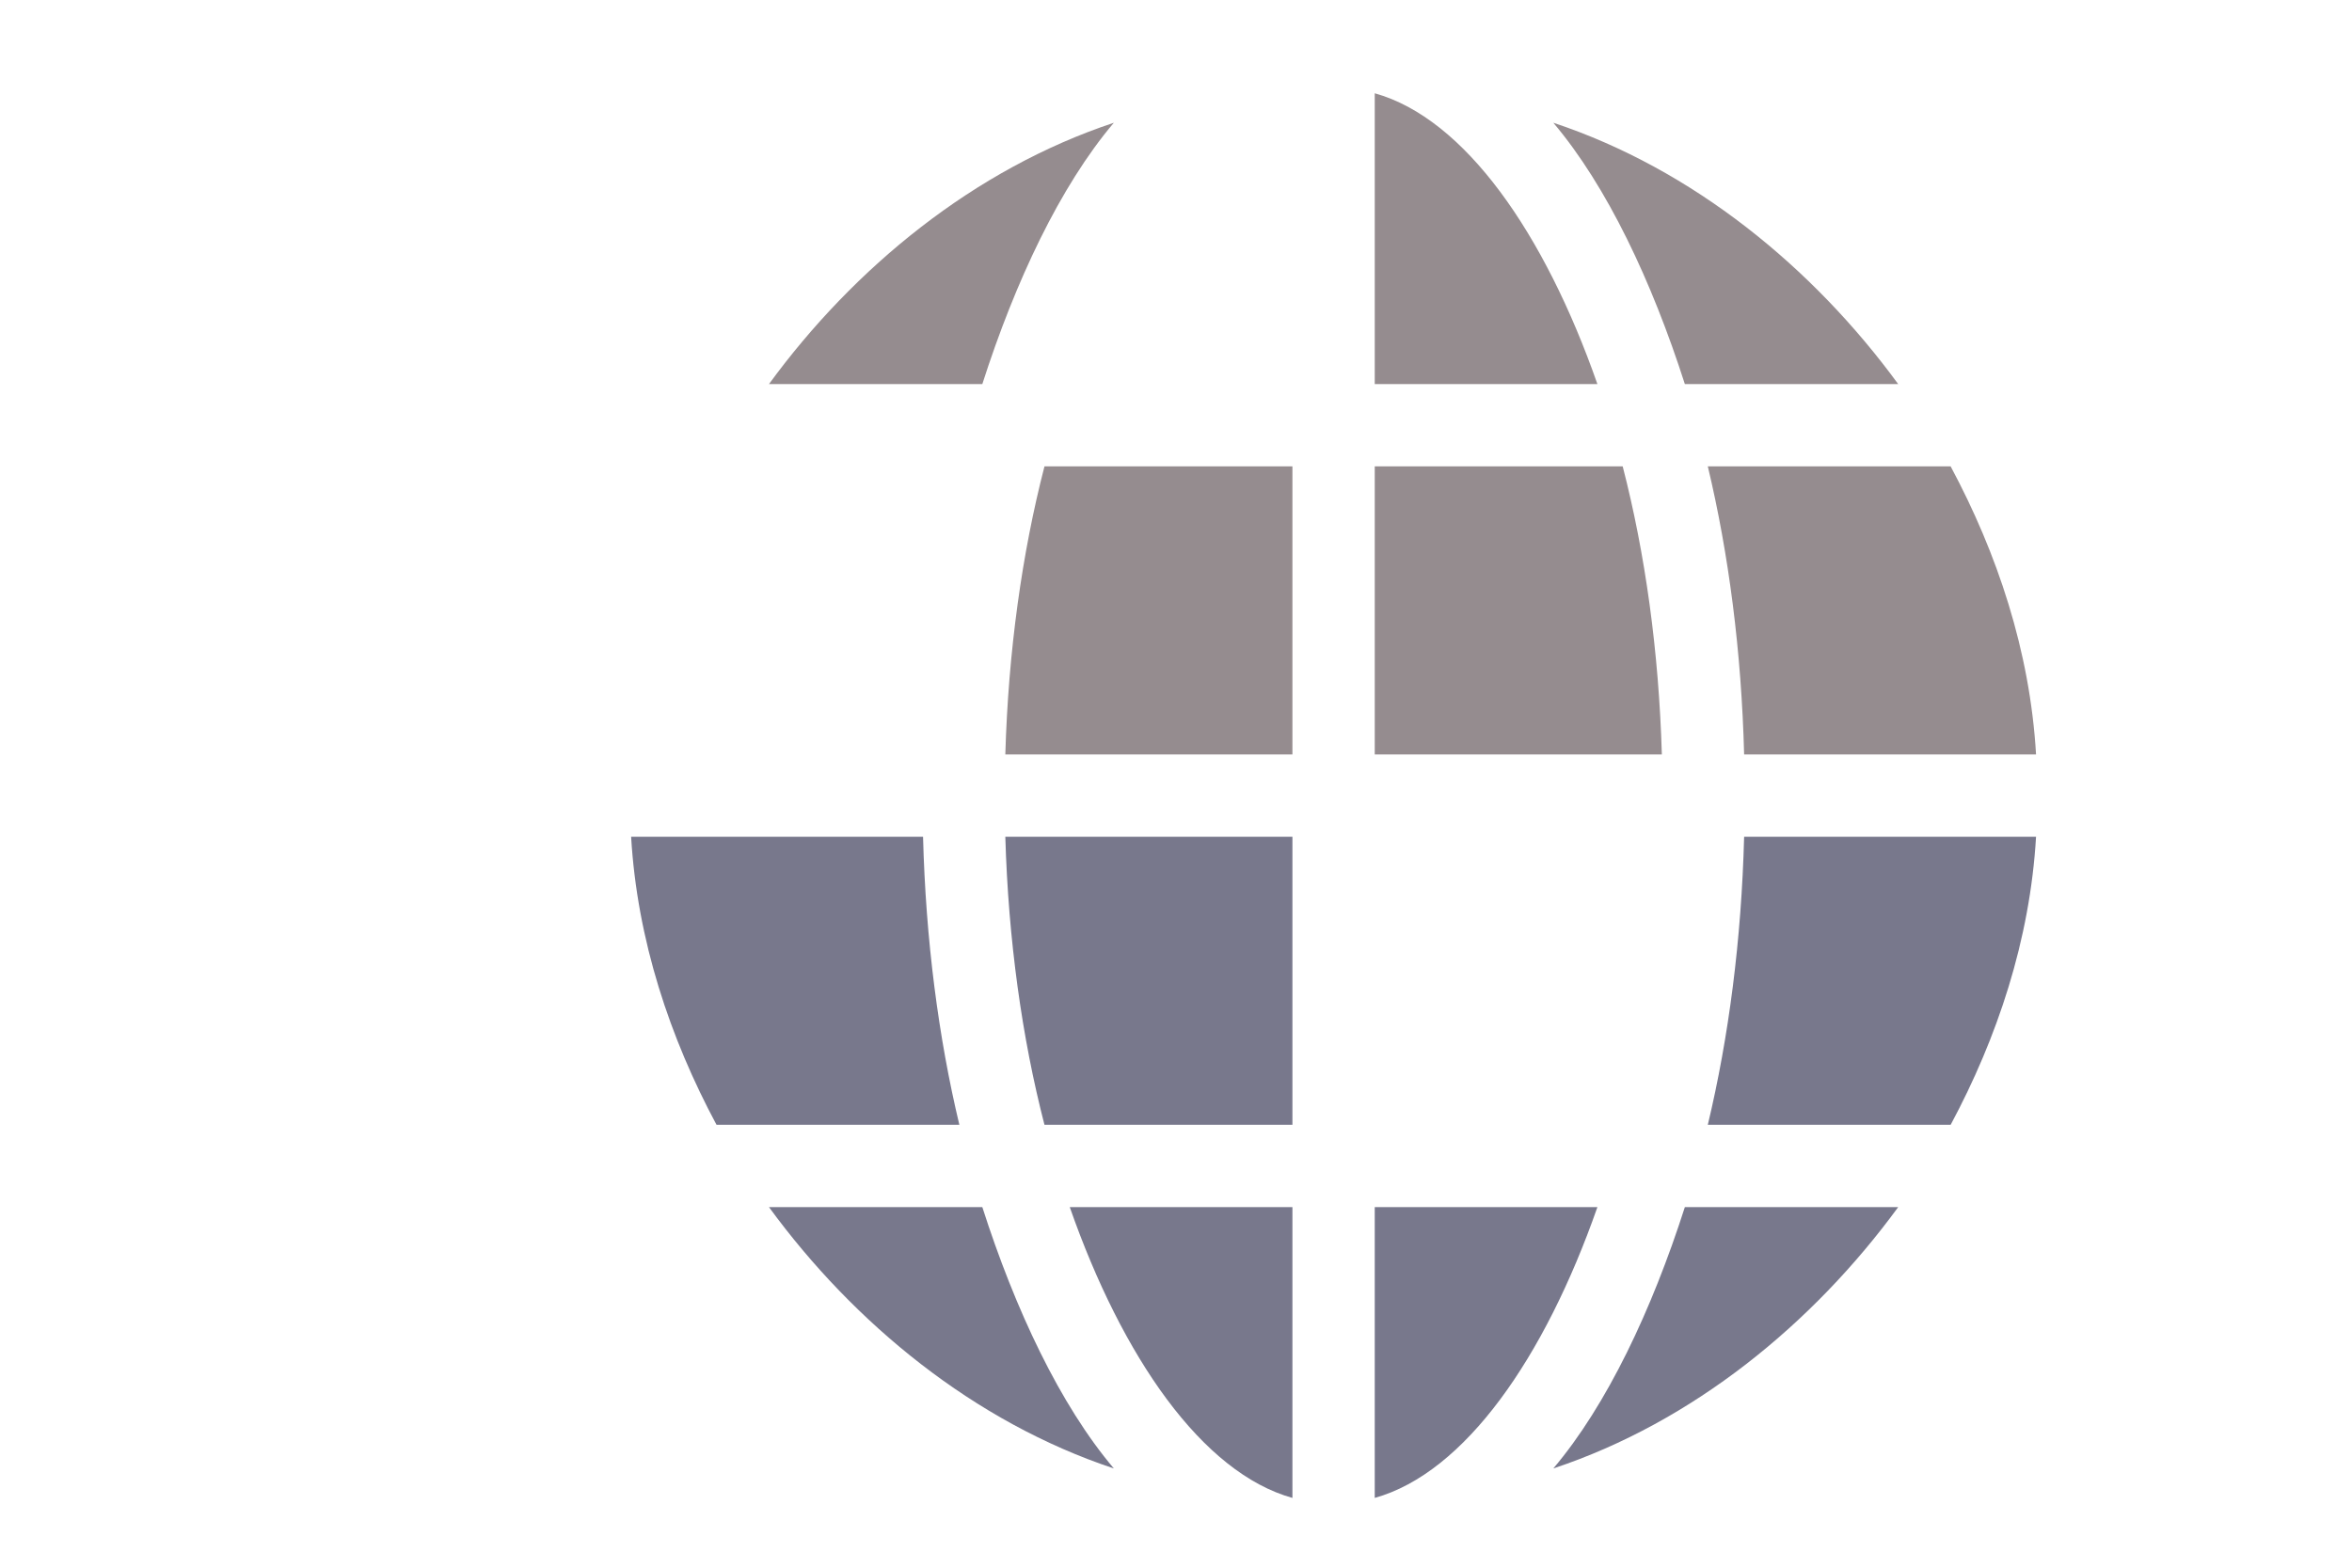
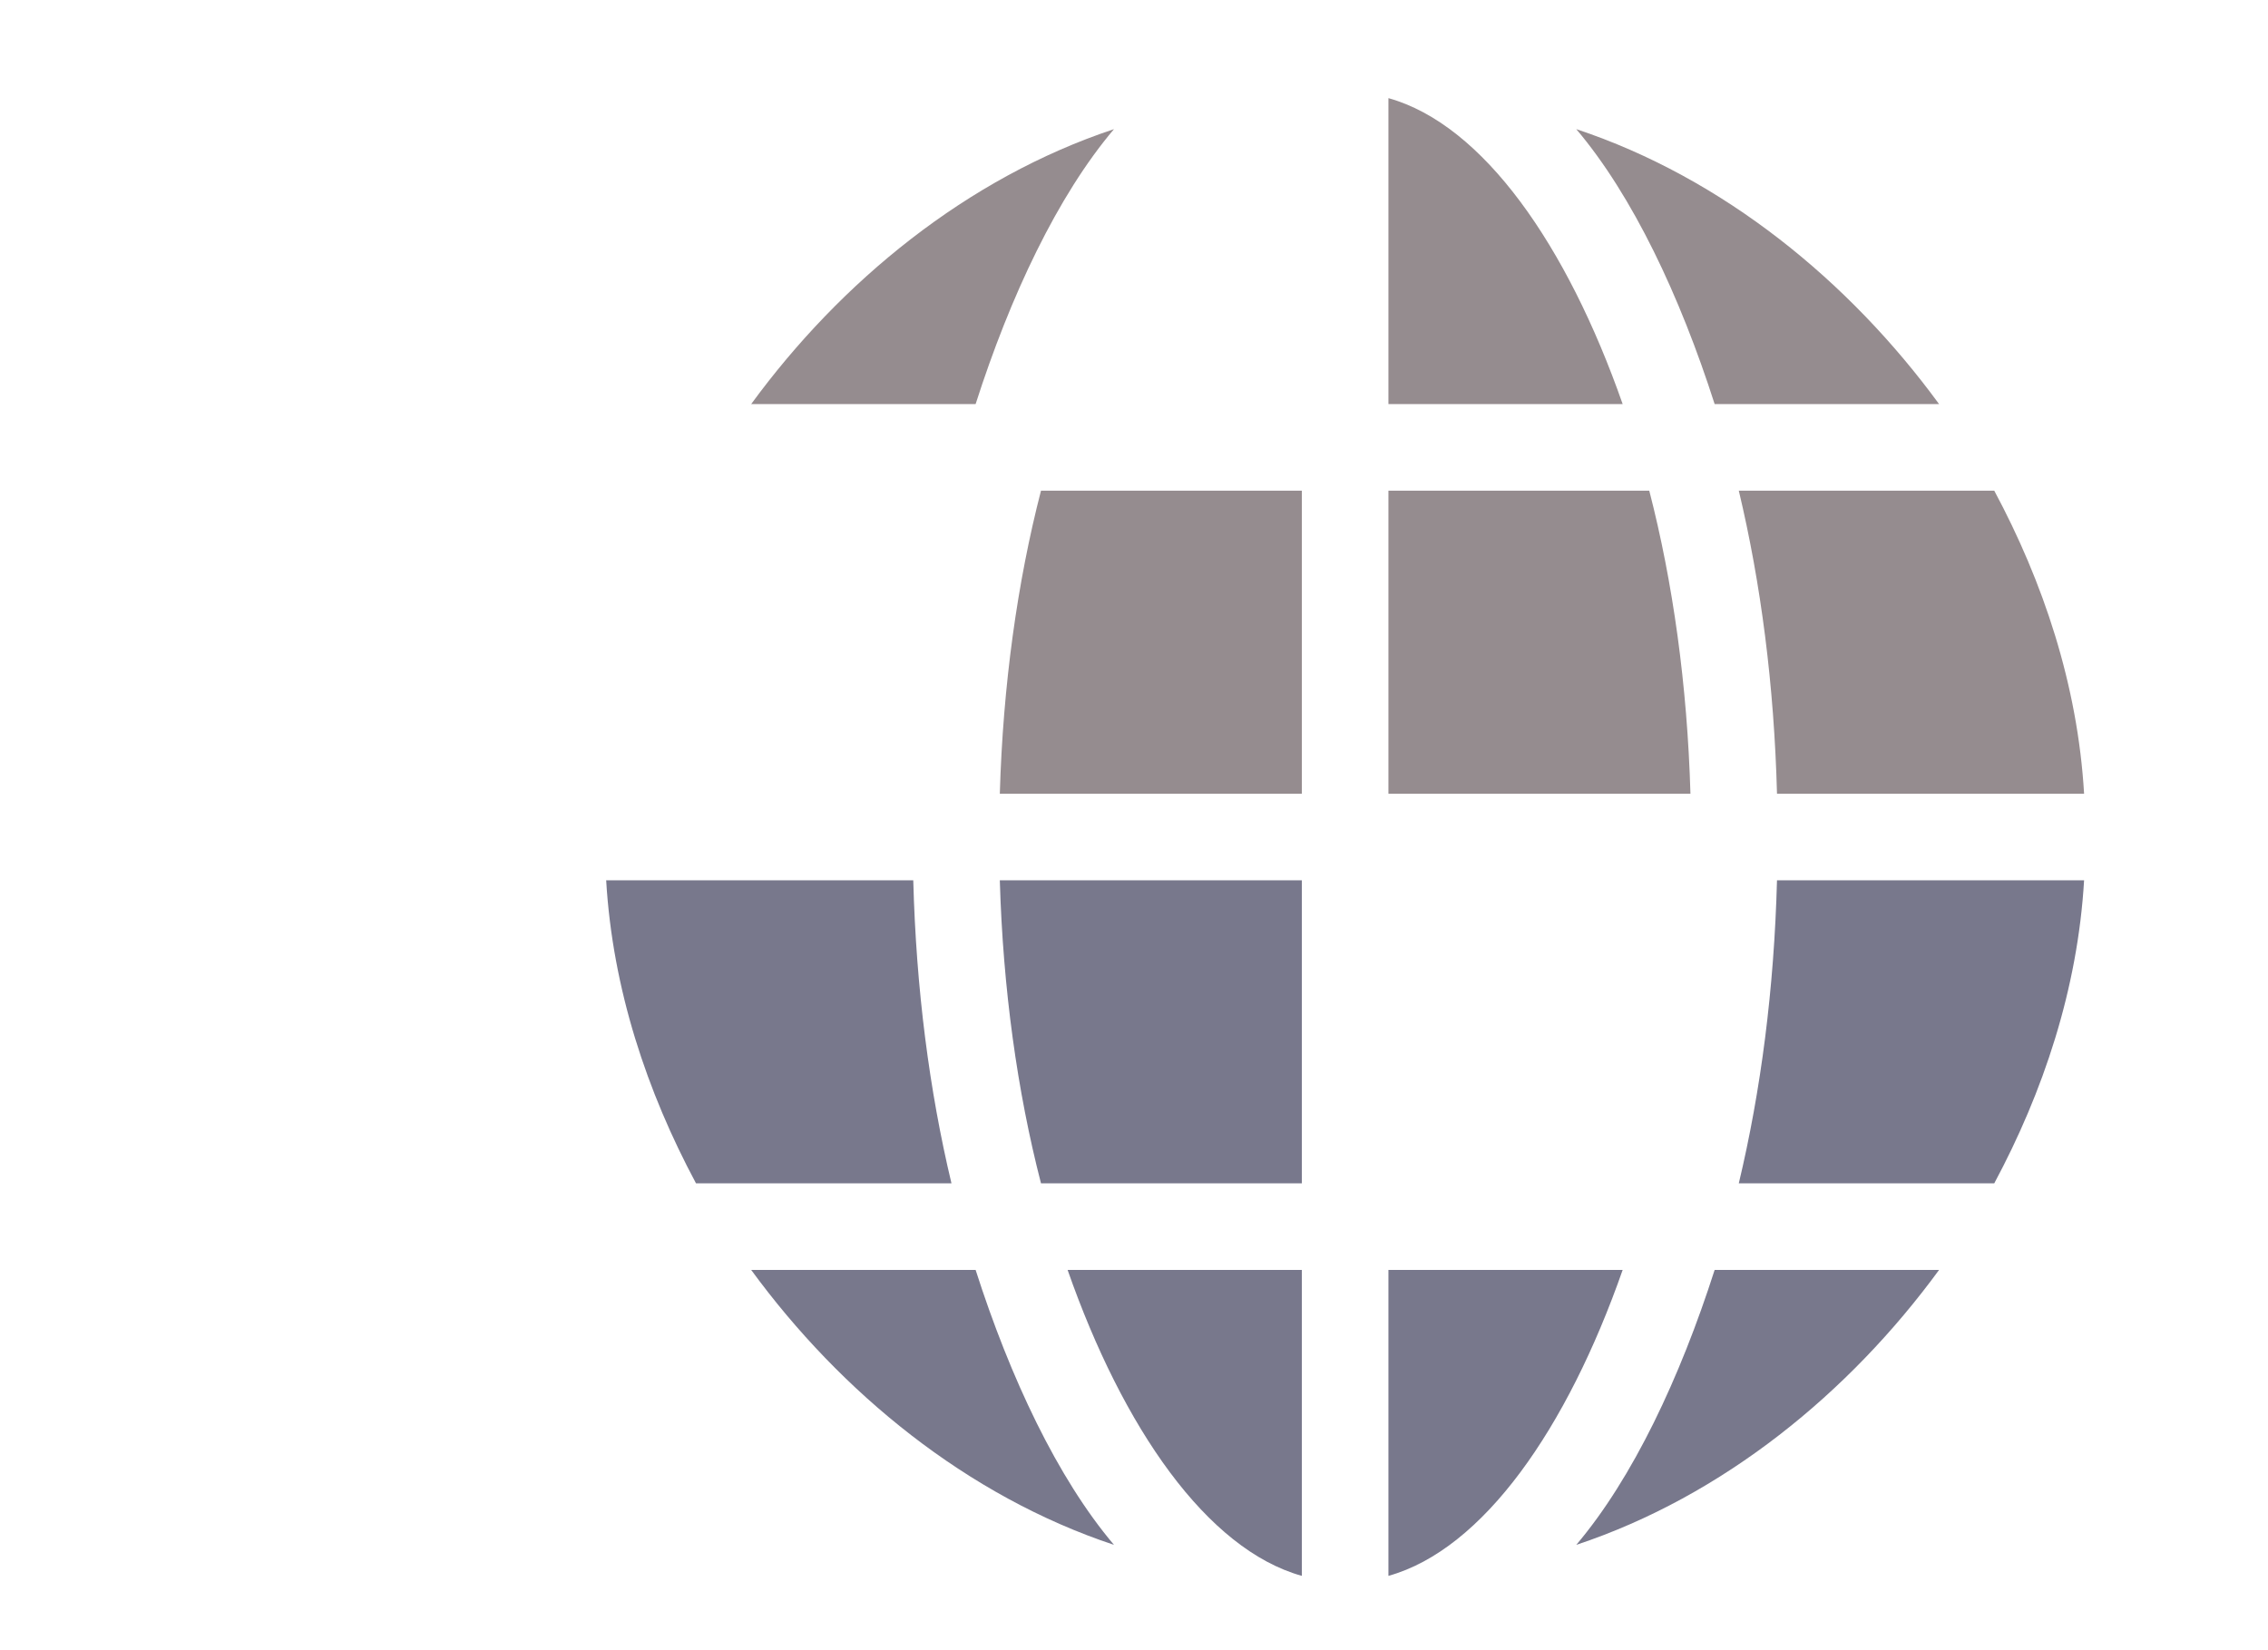
- <svg xmlns="http://www.w3.org/2000/svg" width="120" height="80" style="vertical-align:top;">
-   <g fill="#958c8f" transform="scale(0.14 0.14) translate(230 34)">
+ <svg xmlns="http://www.w3.org/2000/svg" width="110" height="80" style="vertical-align:top">
+   <g fill="#958c8f" transform="scale(0.14 0.14) translate(210 34)">
    <path fill="transparent" d="m0 241h106.386c.985-37.555 5.577-72.935 13.235-105h-88.498c-16.938 31.615-28.909 67.24-31.123 105z" />
    <path fill="#78788c" d="m106.386 271h-106.386c2.214 37.76 14.185 73.385 31.123 105h88.499c-7.658-32.065-12.251-67.445-13.236-105z" />
    <path d="m241 241v-105h-90.361c-8.21 31.776-13.182 67.478-14.269 105z" />
    <path fill="transparent" d="m241 106v-106c-32.847 9.174-61.943 51.143-81.145 106z" />
    <path fill="#78788c" d="m241 512v-106h-81.145c19.202 54.857 48.298 96.826 81.145 106z" />
    <path d="m271 0v106h81.145c-19.202-54.857-48.298-96.826-81.145-106z" />
    <path d="m375.63 241c-1.088-37.522-6.059-73.224-14.269-105h-90.361v105z" />
    <path fill="#78788c" d="m241 271h-104.63c1.088 37.524 6.059 73.224 14.269 105h90.361z" />
    <path d="m384.011 106h77.75c-31.049-42.473-74.76-78.355-125.684-95.257 19.571 23.104 35.94 57.847 47.934 95.257z" />
    <path fill="#78788c" d="m127.989 406h-77.75c31.049 42.473 74.76 78.355 125.684 95.257-19.571-23.104-35.94-57.847-47.934-95.257z" />
    <path d="m127.989 106c11.993-37.41 28.363-72.153 47.933-95.257-50.923 16.902-94.634 52.784-125.683 95.257z" />
    <path fill="#78788c" d="m384.011 406c-11.993 37.41-28.363 72.153-47.933 95.257 50.923-16.902 94.634-52.784 125.684-95.257z" />
    <path fill="transparent" d="m271 271v105h90.361c8.21-31.776 13.182-67.476 14.269-105z" />
    <path d="m392.379 136c7.657 32.065 12.25 67.445 13.235 105h106.386c-2.214-37.76-14.185-73.385-31.123-105z" />
    <path fill="#78788c" d="m271 406v106c32.847-9.174 61.943-51.143 81.145-106z" />
    <path fill="#78788c" d="m512 271h-106.386c-.985 37.555-5.577 72.935-13.235 105h88.499c16.937-31.615 28.908-67.24 31.122-105z" />
  </g>
</svg>
